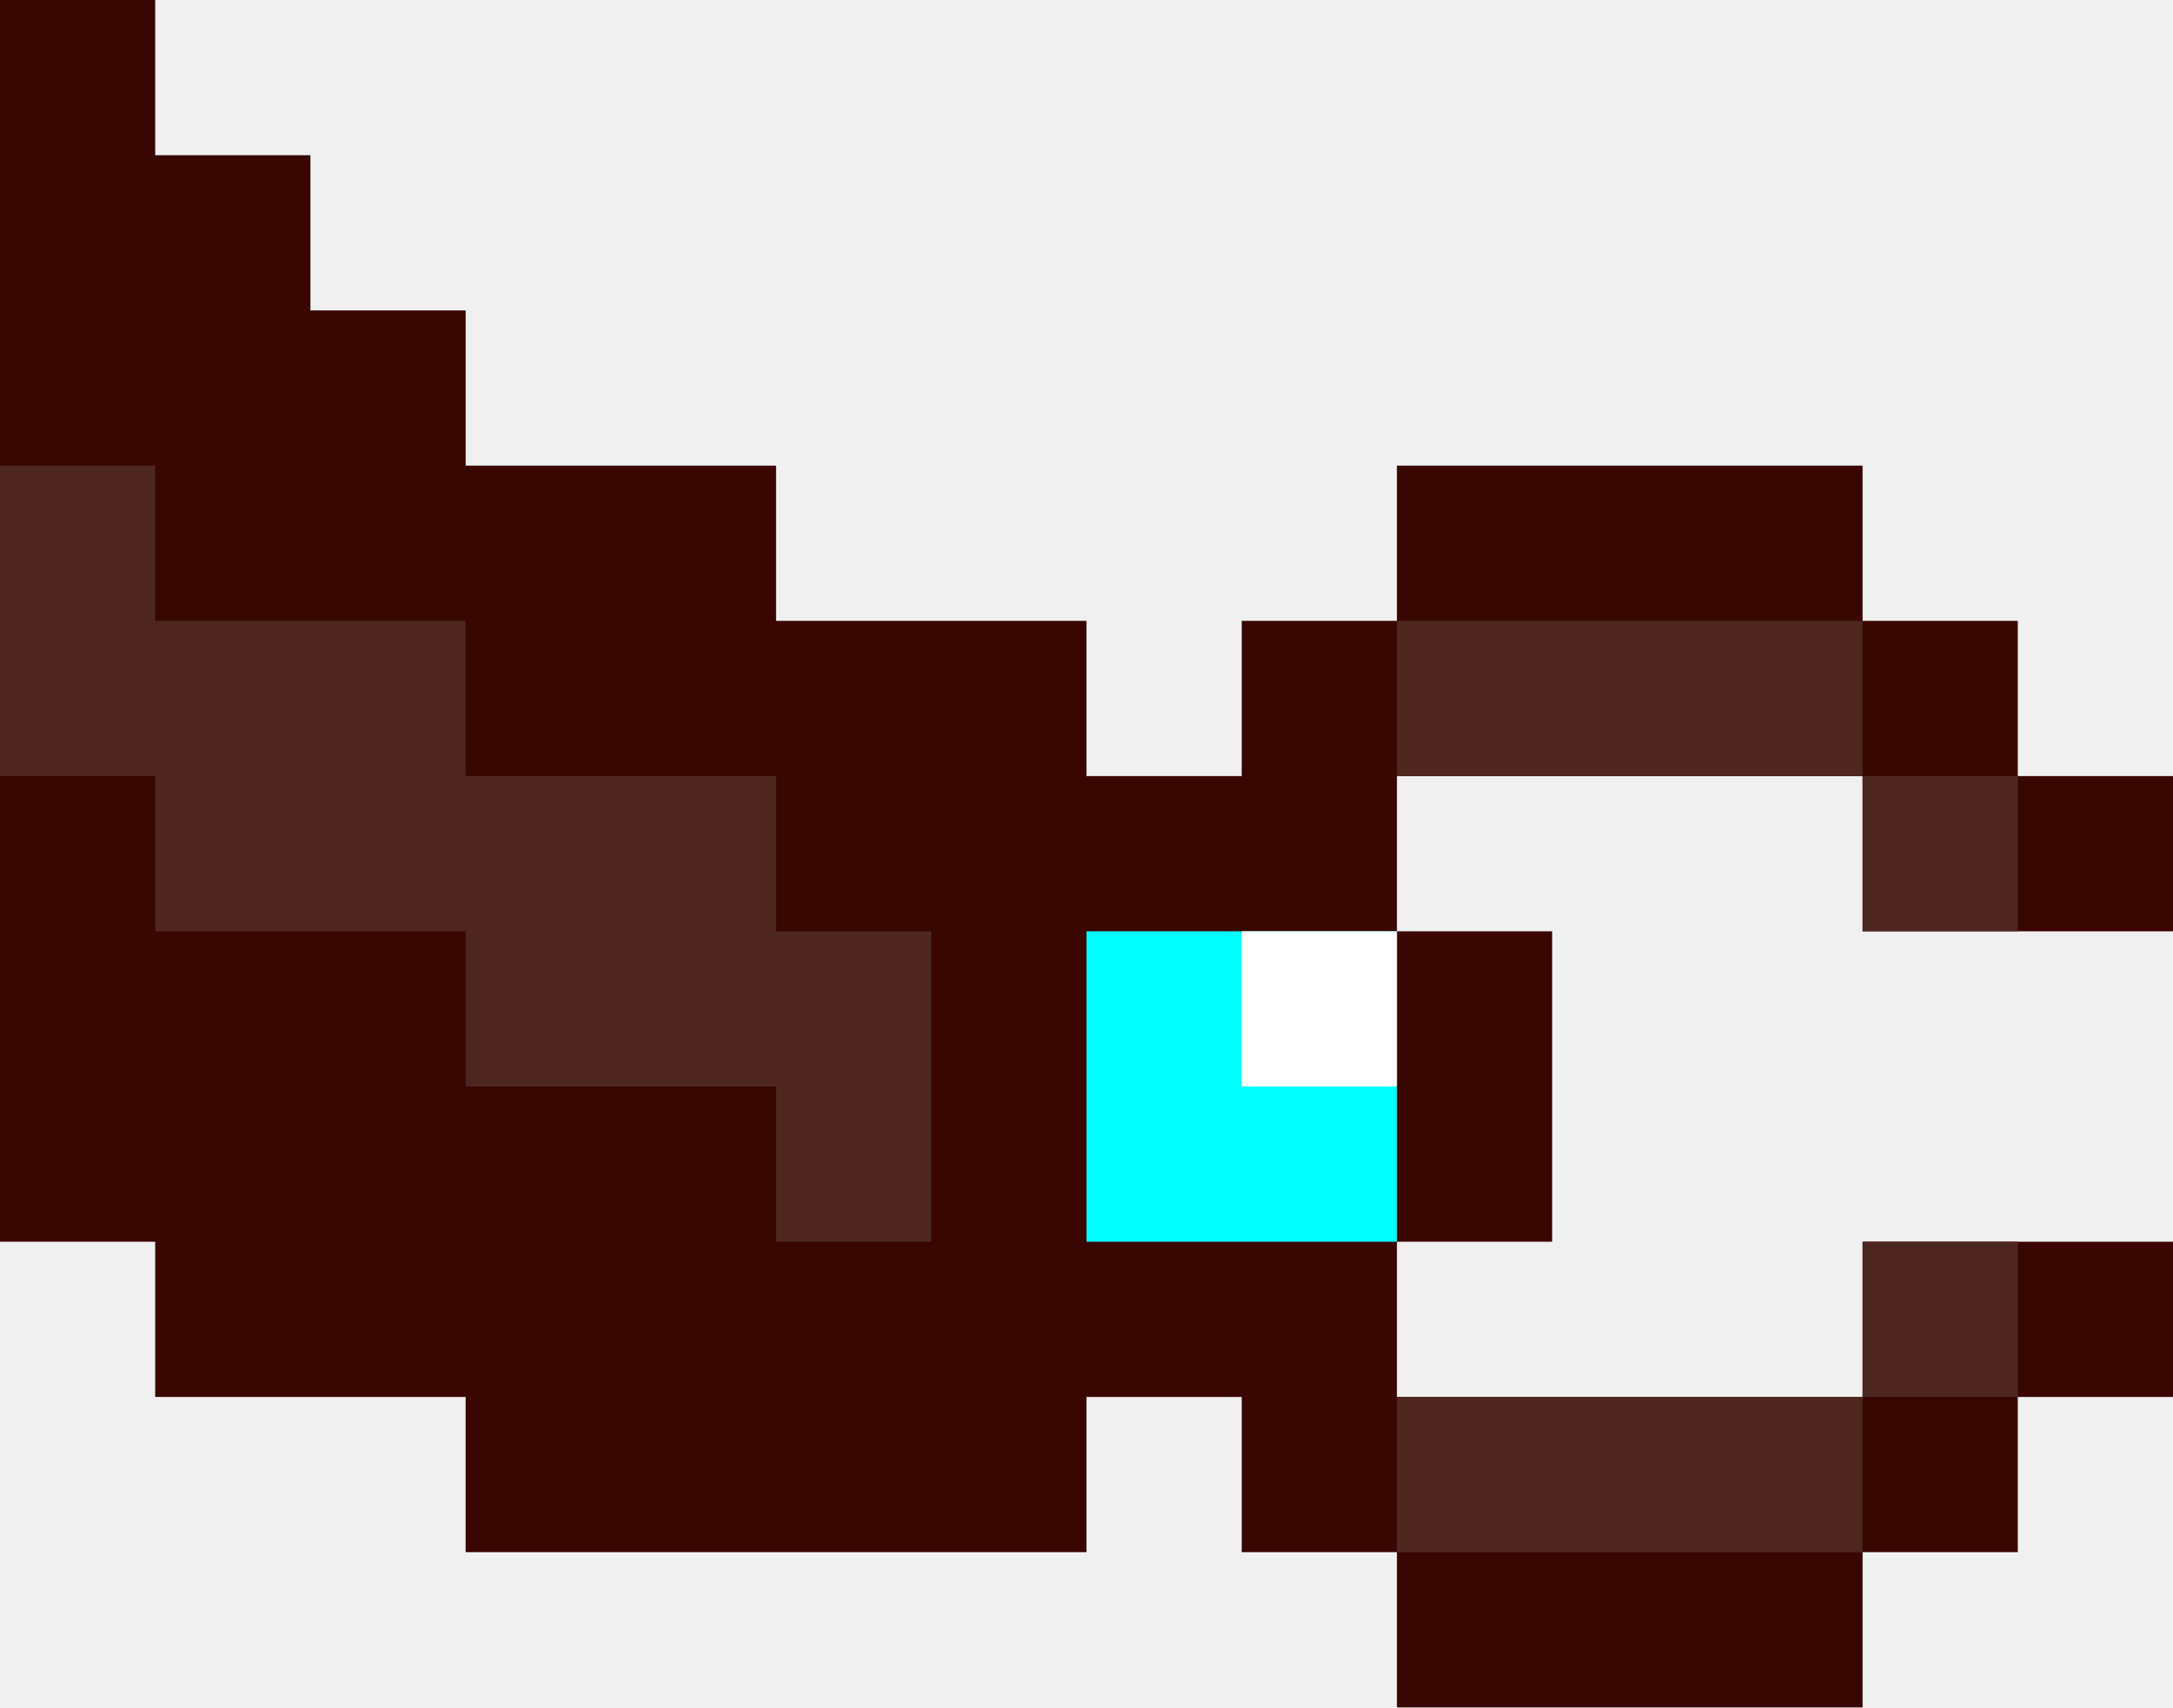
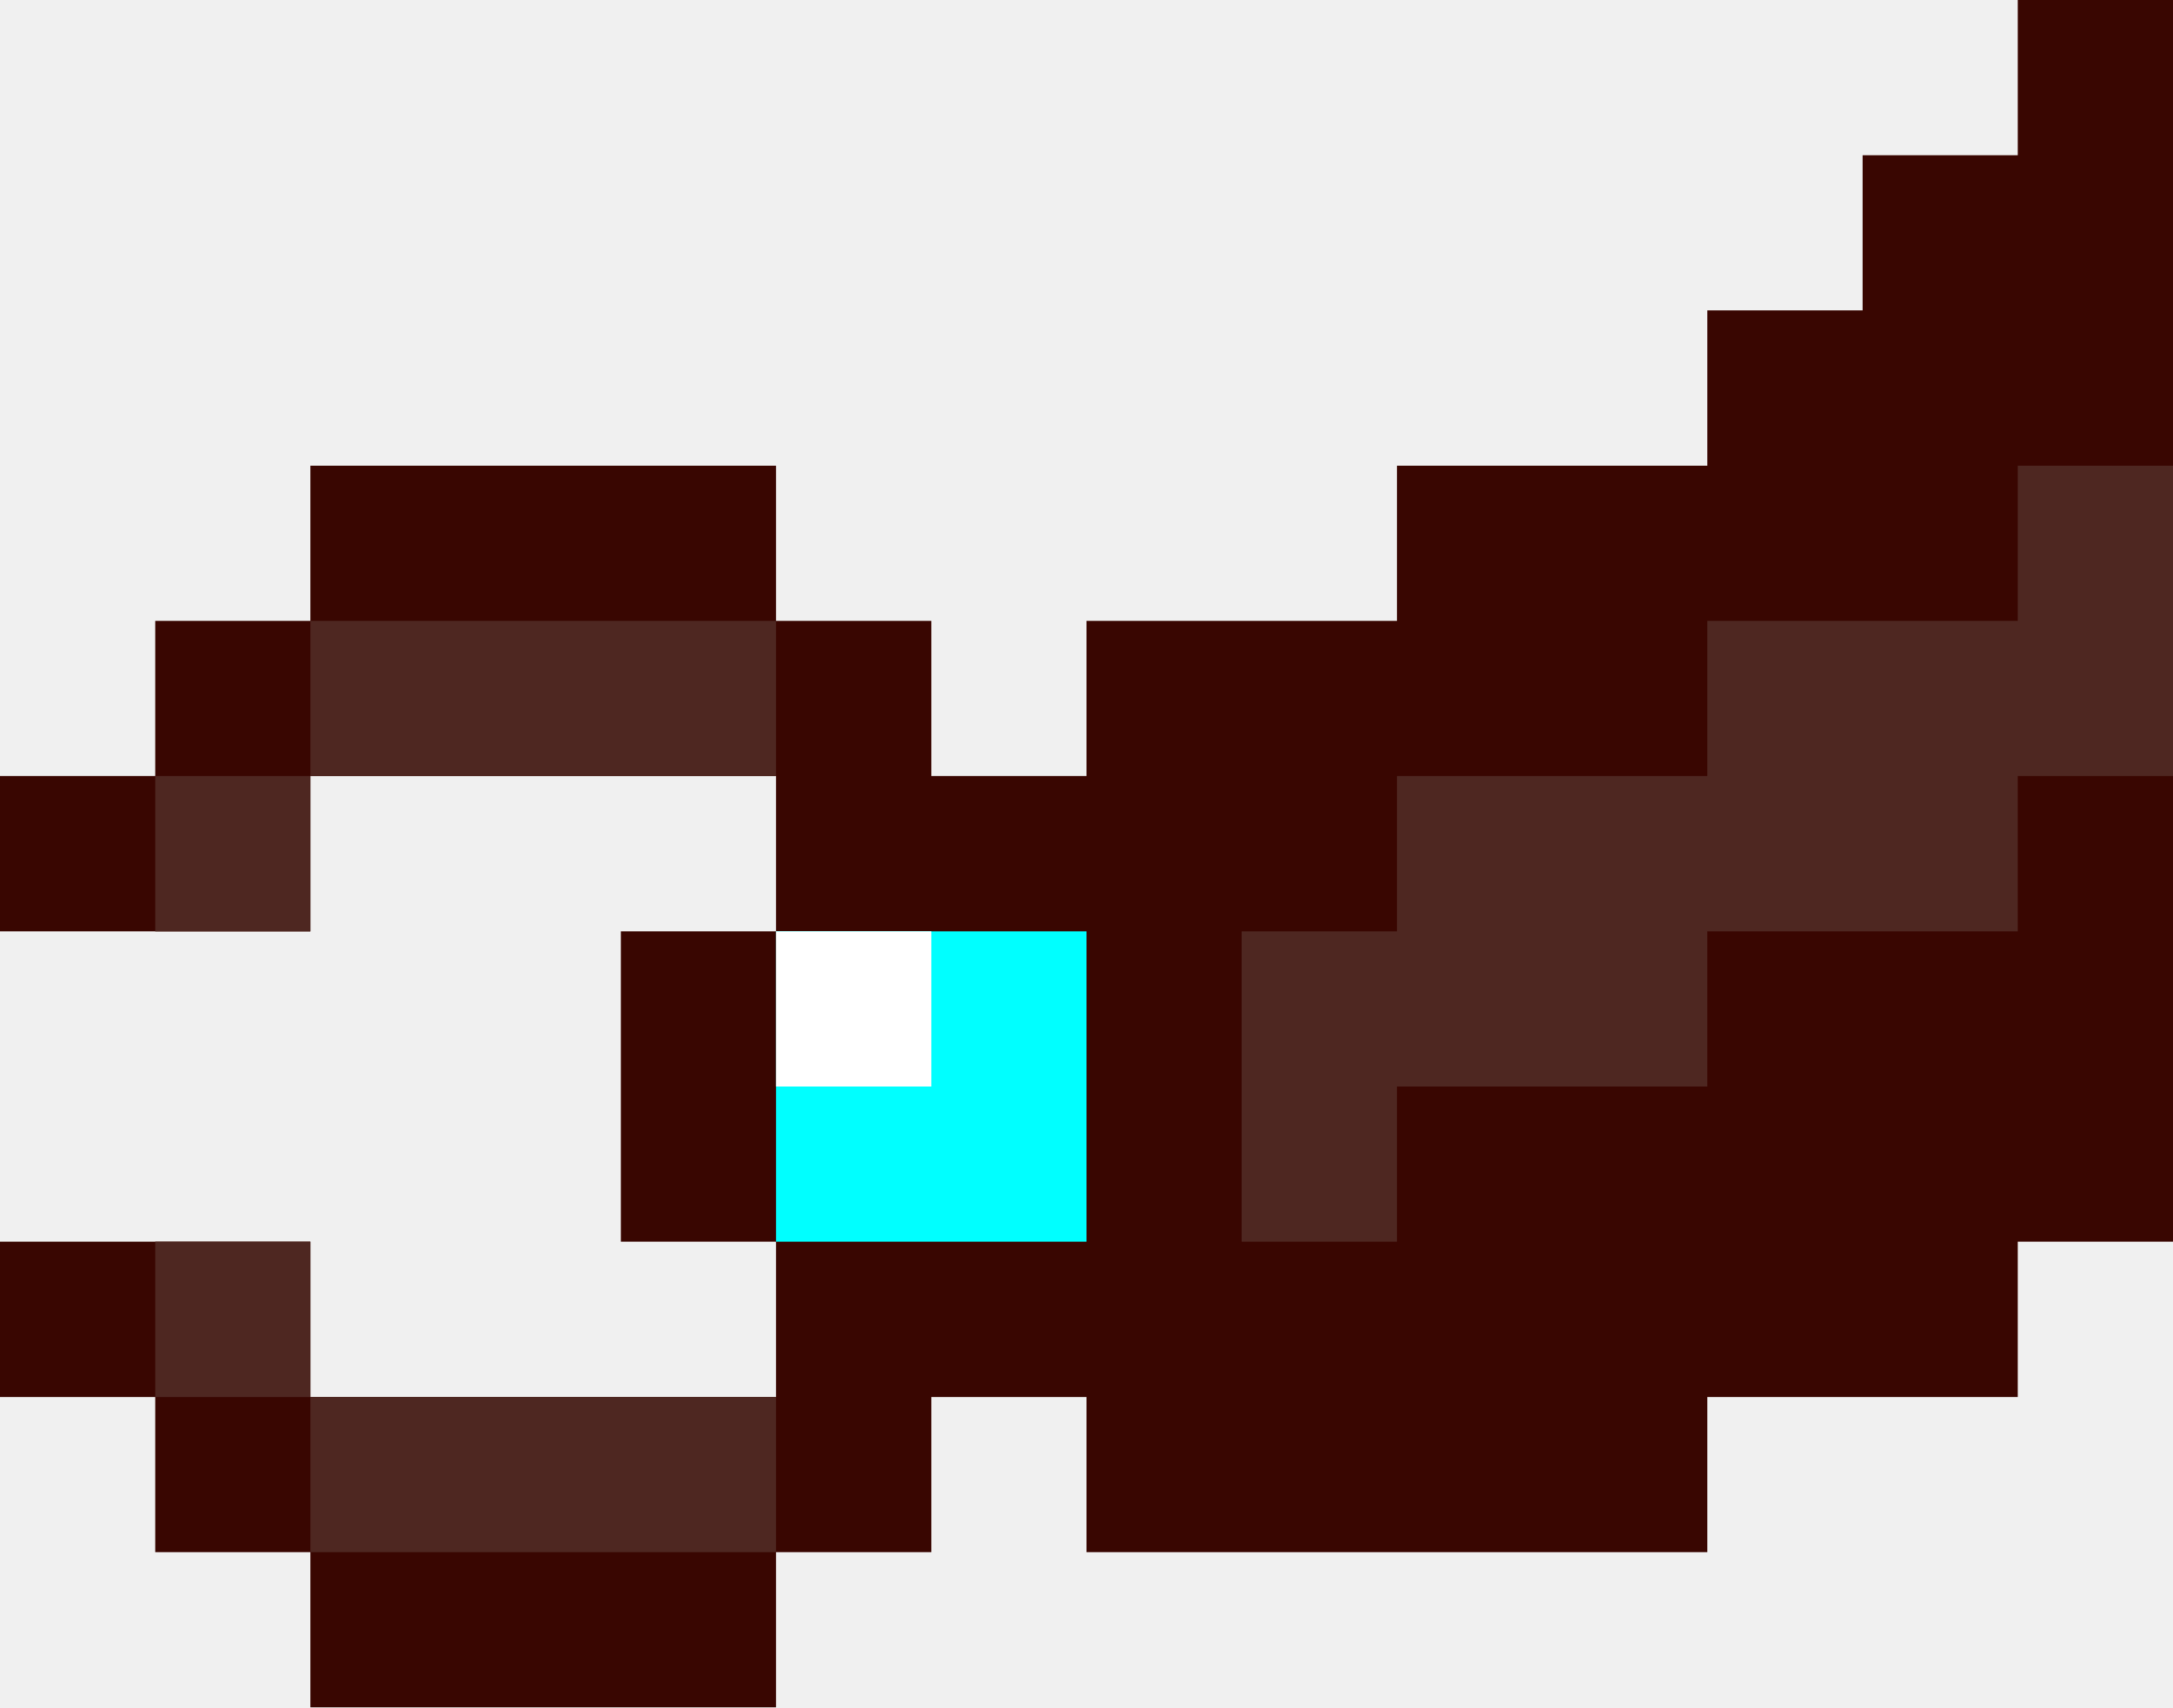
<svg xmlns="http://www.w3.org/2000/svg" viewBox="0 0 14 11">
-   <path d="M13 6h1V5h-1V4h-1V3H9v1H8v1H7V4H5V3H3V2H2V1H1V0H0v7 1h1v1h2v1h4V9h1v1h1v1h3v-1h1V9h1V8h-2v1H9V8h1V6H9V5h3v1h1z" fill="#390601" />
-   <path d="M7 6v2h2V6H7z" fill="#0ff" />
+   <path d="M1 6H0V5h1V4h1V3h3v1h1v1h1V4h2V3h2V2h1V1h1V0h1v7 1h-1v1h-2v1H7V9H6v1H5v1H2v-1H1V9H0V8h2v1h3V8H4V6h1V5H2v1H1z" fill="#390601" />
+   <path d="M7 6v2H5V6h2z" fill="#0ff" />
  <g fill="#4e2721">
-     <path d="M12 5h1v1h-1z" />
-     <path d="M9 4v1h3V4H9zm0 5v1h3V9H9z" />
-     <path d="M12 8h1v1h-1zM5 5H3V4H1V3H0v2h1v1h2v1h2v1h1V6H5V5z" />
+     <path d="M1 5h1v1H1z" />
+     <path d="M5 4v1H2V4h3zm0 5v1H2V9h3z" />
+     <path d="M1 8h1v1H1zm8-3h2V4h2V3h1v2h-1v1h-2v1H9v1H8V6h1V5z" />
  </g>
-   <path d="M8 6h1v1H8z" fill="#fff" />
+   <path d="M5 6h1v1H5z" fill="#fff" />
</svg>
